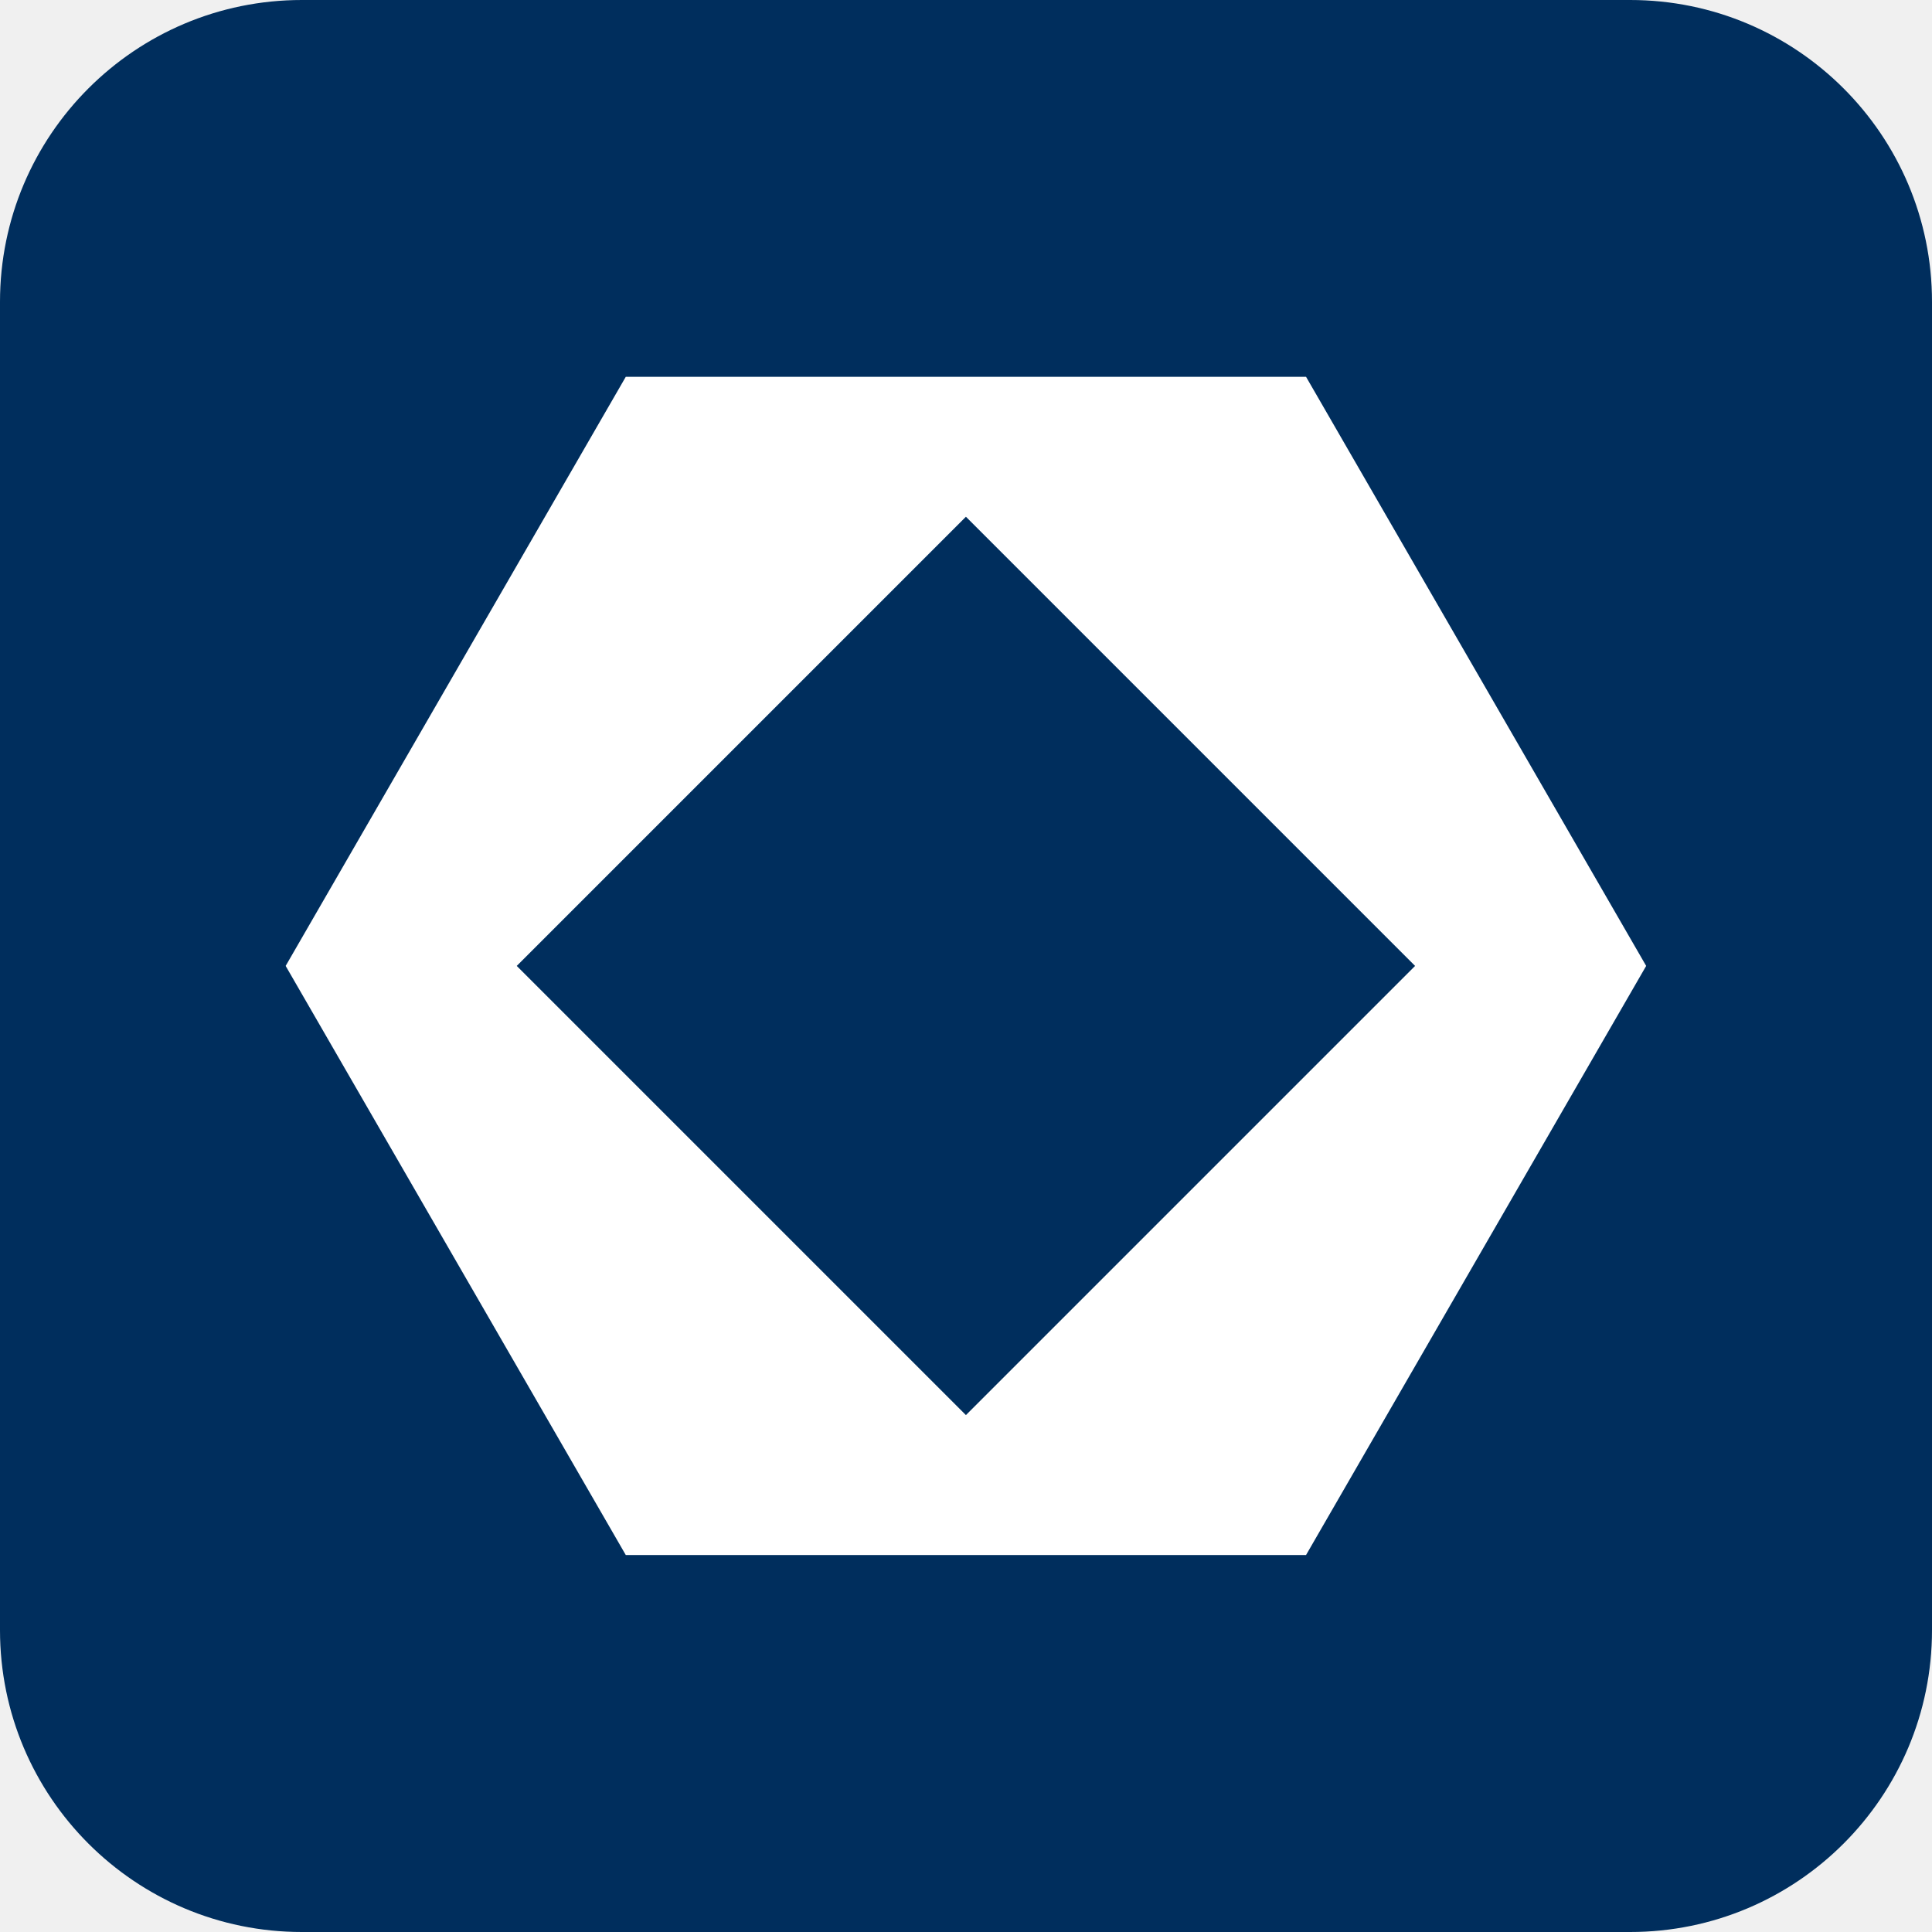
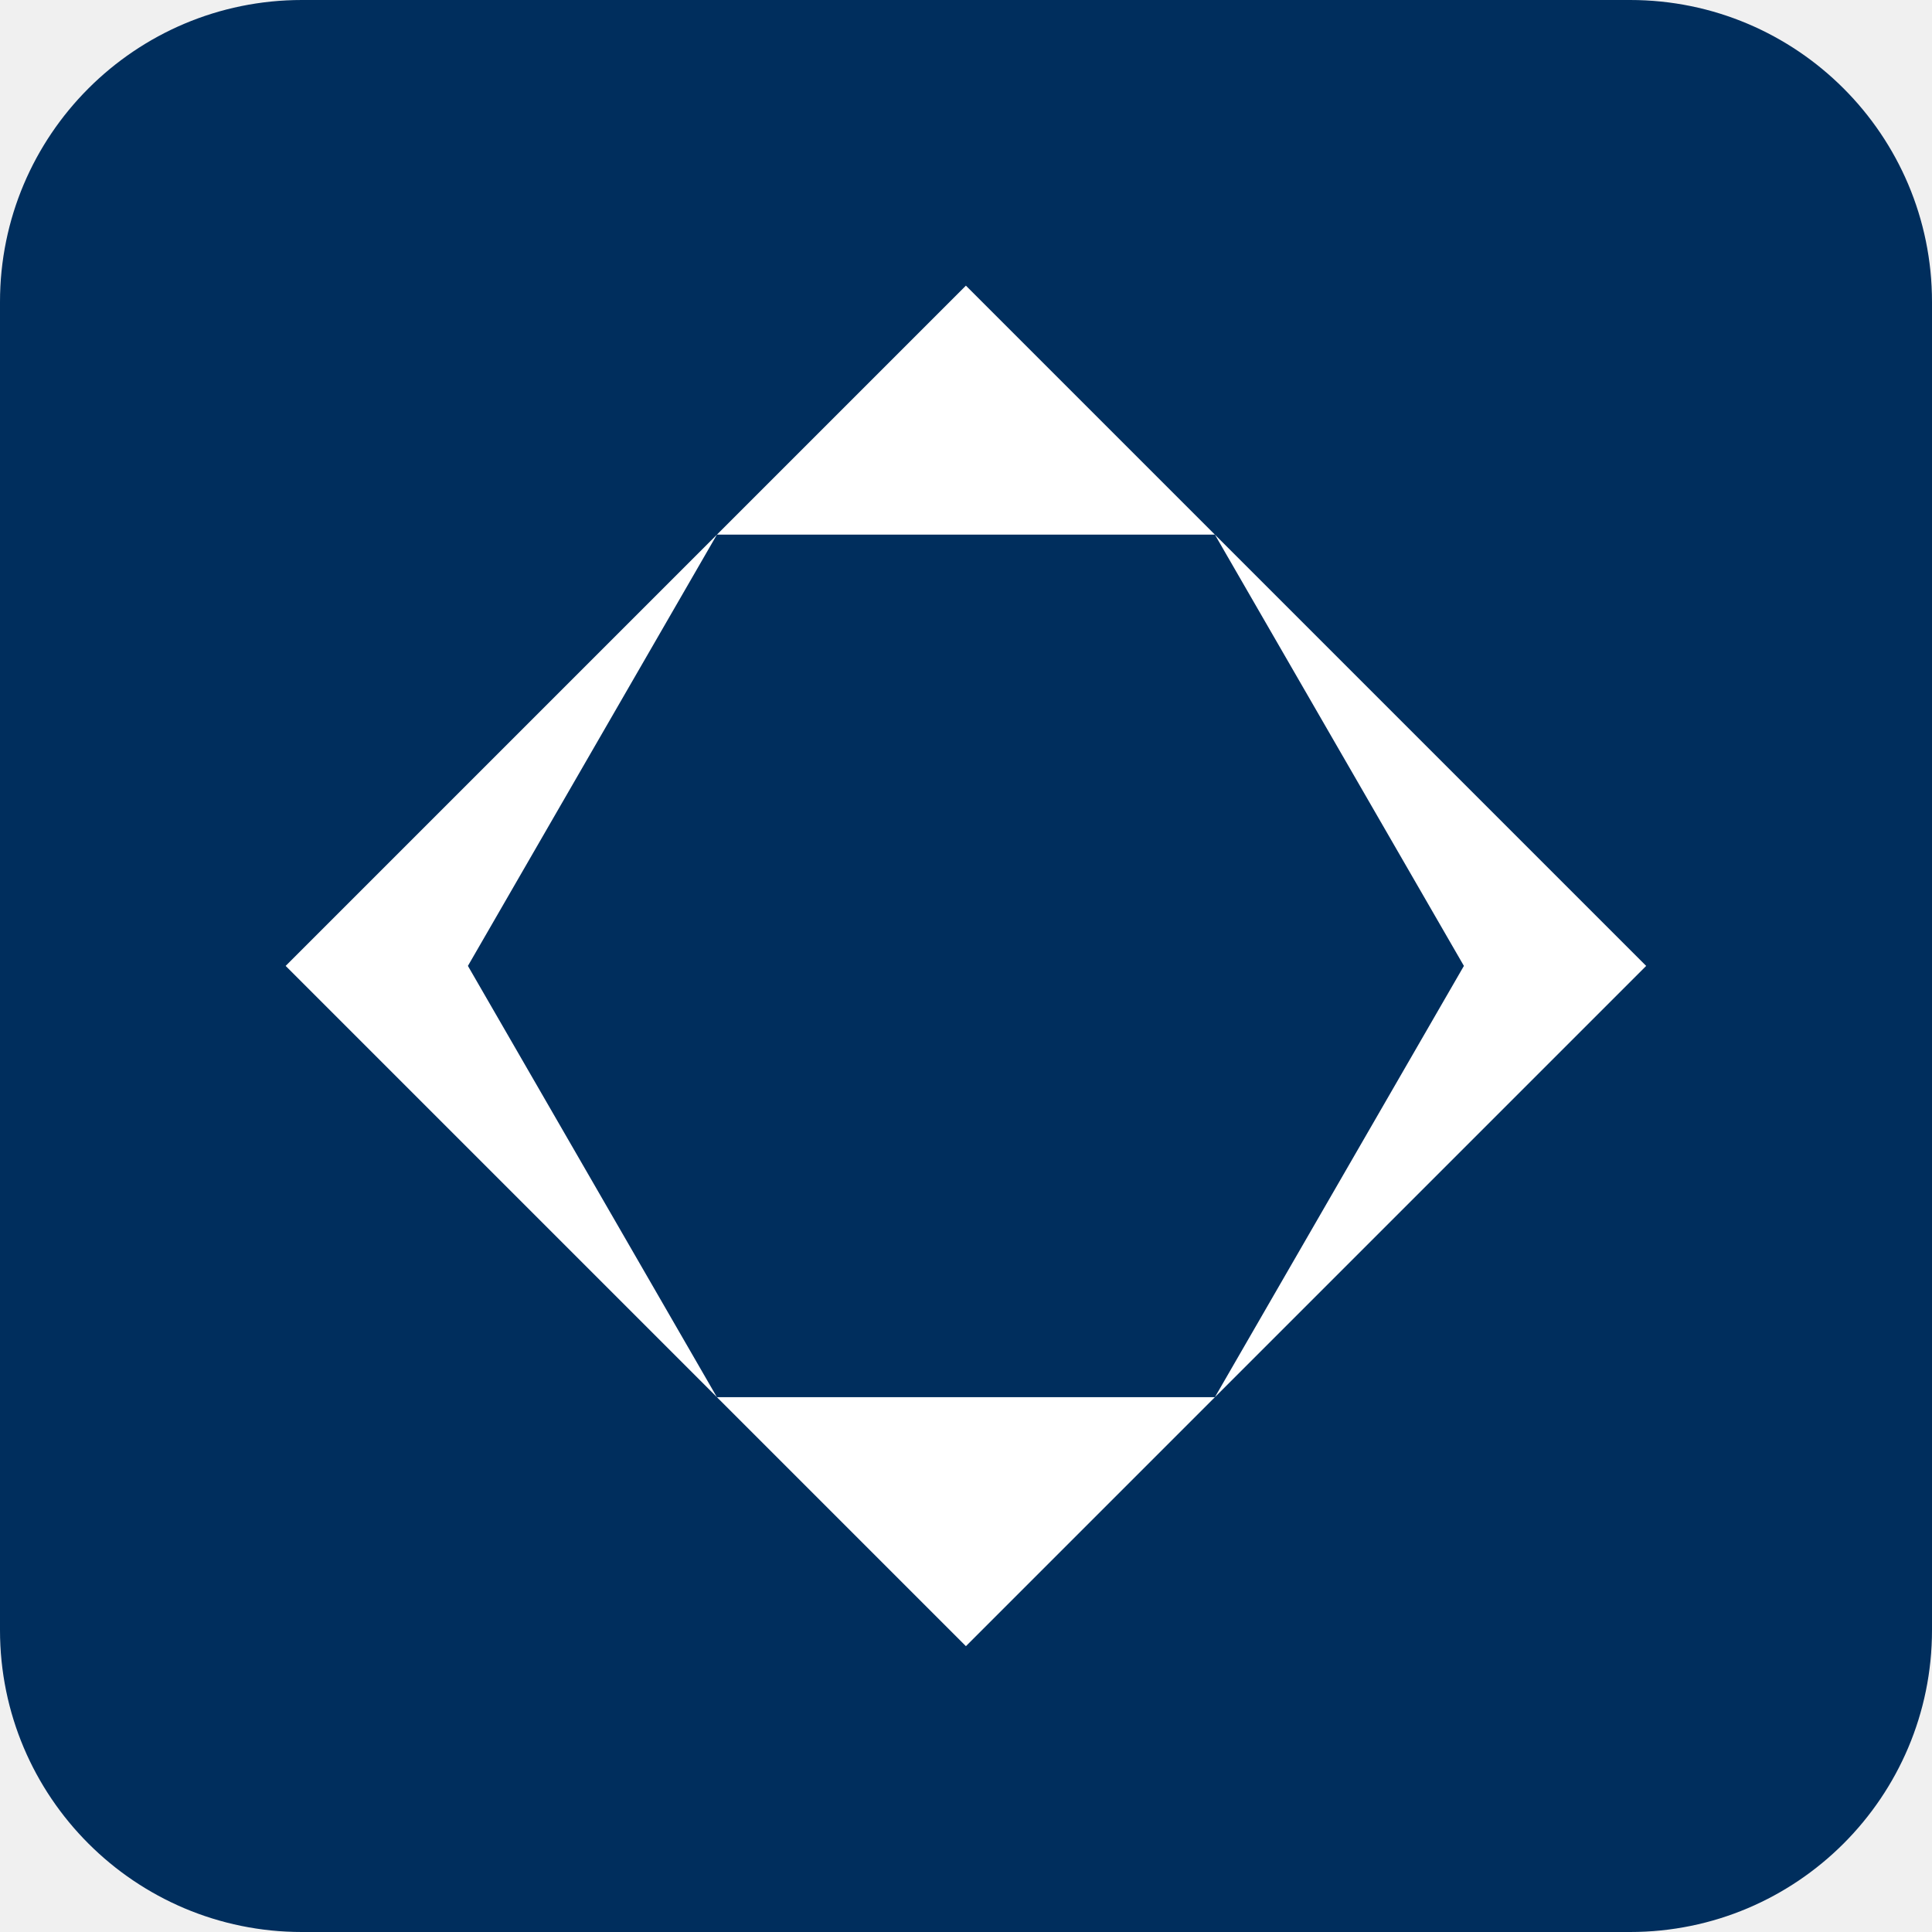
- <svg xmlns="http://www.w3.org/2000/svg" viewBox="-563.2 -563.2 1126.5 1126.5" role="img" aria-label="AI Foundry">
-   <rect x="-563.2" y="-563.2" width="1126.5" height="1126.5" rx="176.0" fill="#002E5D" />
-   <path fill="#FFFFFF" fill-rule="evenodd" d="M396.64,0.00 L198.32,343.50 L-198.32,343.50 L-396.64,0.00 L-198.32,-343.50 L198.32,-343.50 Z M-261.90,0.00 L0.00,261.90 L261.90,0.00 L0.00,-261.90 Z" />
+ <svg xmlns="http://www.w3.org/2000/svg" viewBox="-517.0 -517.0 1034.1 1034.1" role="img" aria-label="AI Foundry">
+   <rect x="-517.0" y="-517.0" width="1034.1" height="1034.1" rx="161.6" fill="#002E5D" />
+   <path fill="#FFFFFF" fill-rule="evenodd" d="M0.00,-364.11 L364.11,0.00 L0.00,364.11 L-364.11,0.00 Z M133.27,-230.84 L-133.27,-230.84 L-266.55,0.00 L-133.27,230.84 L133.27,230.84 L266.55,0.00 Z" />
</svg>
